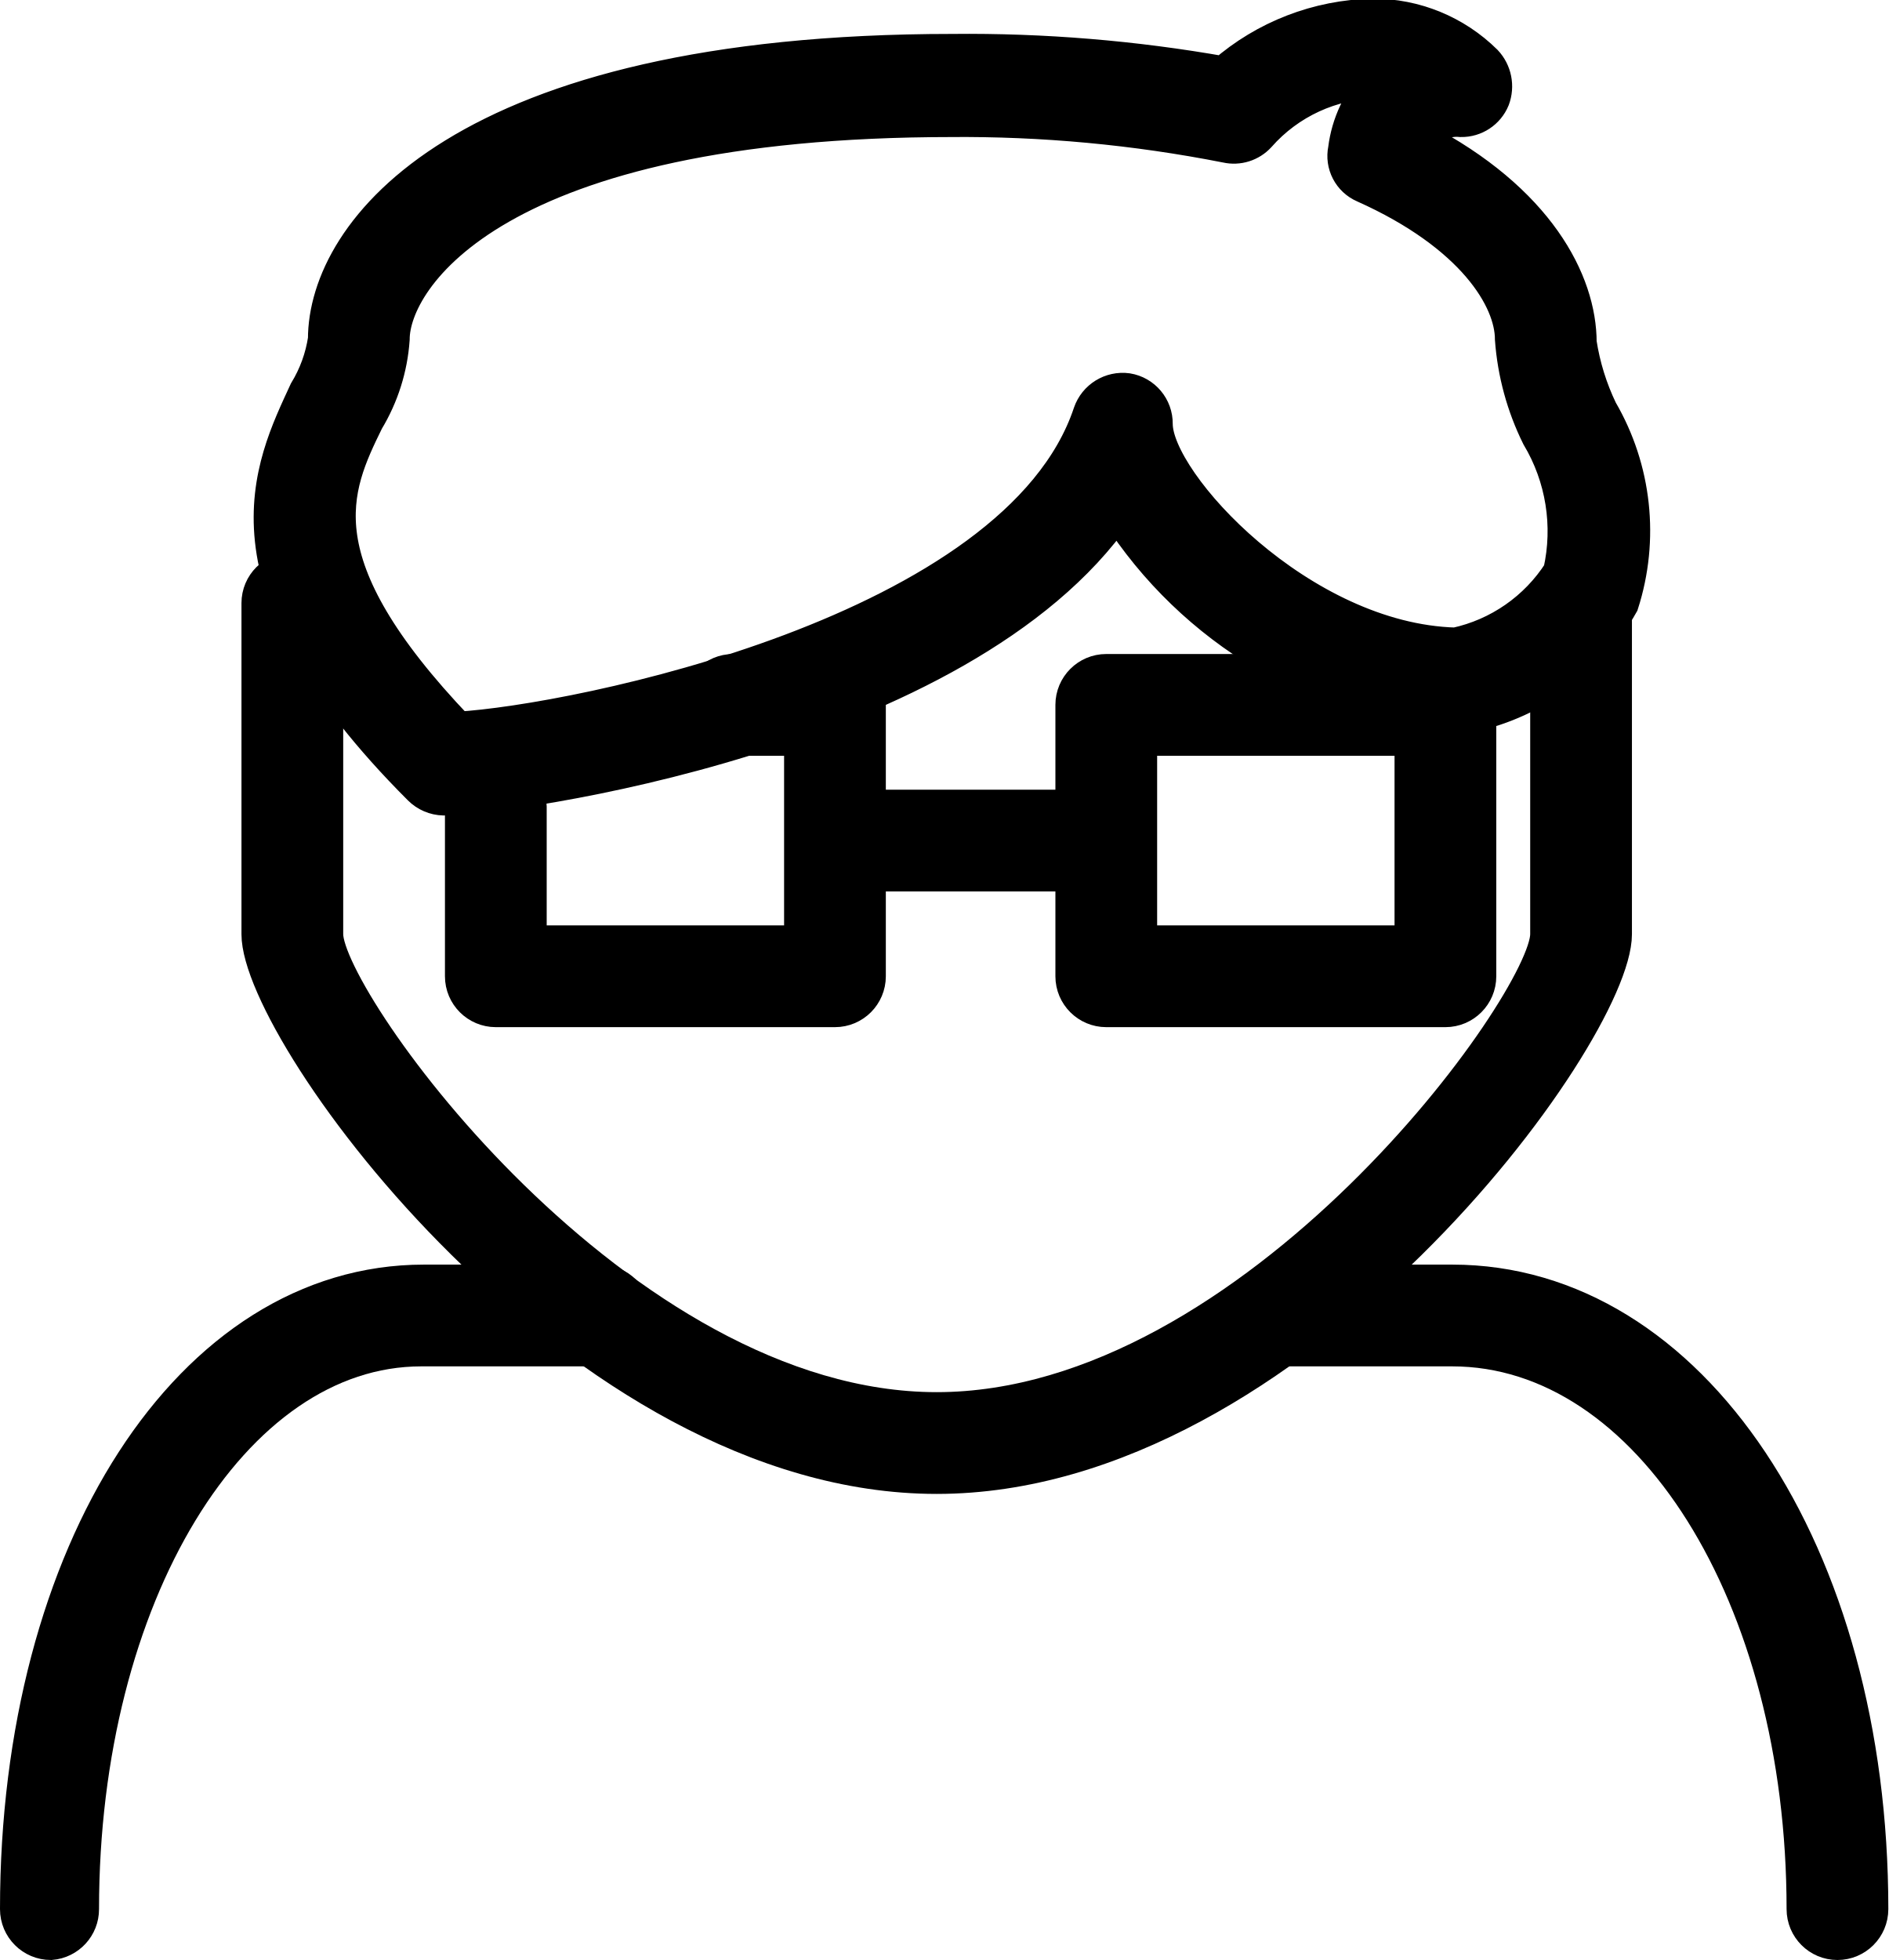
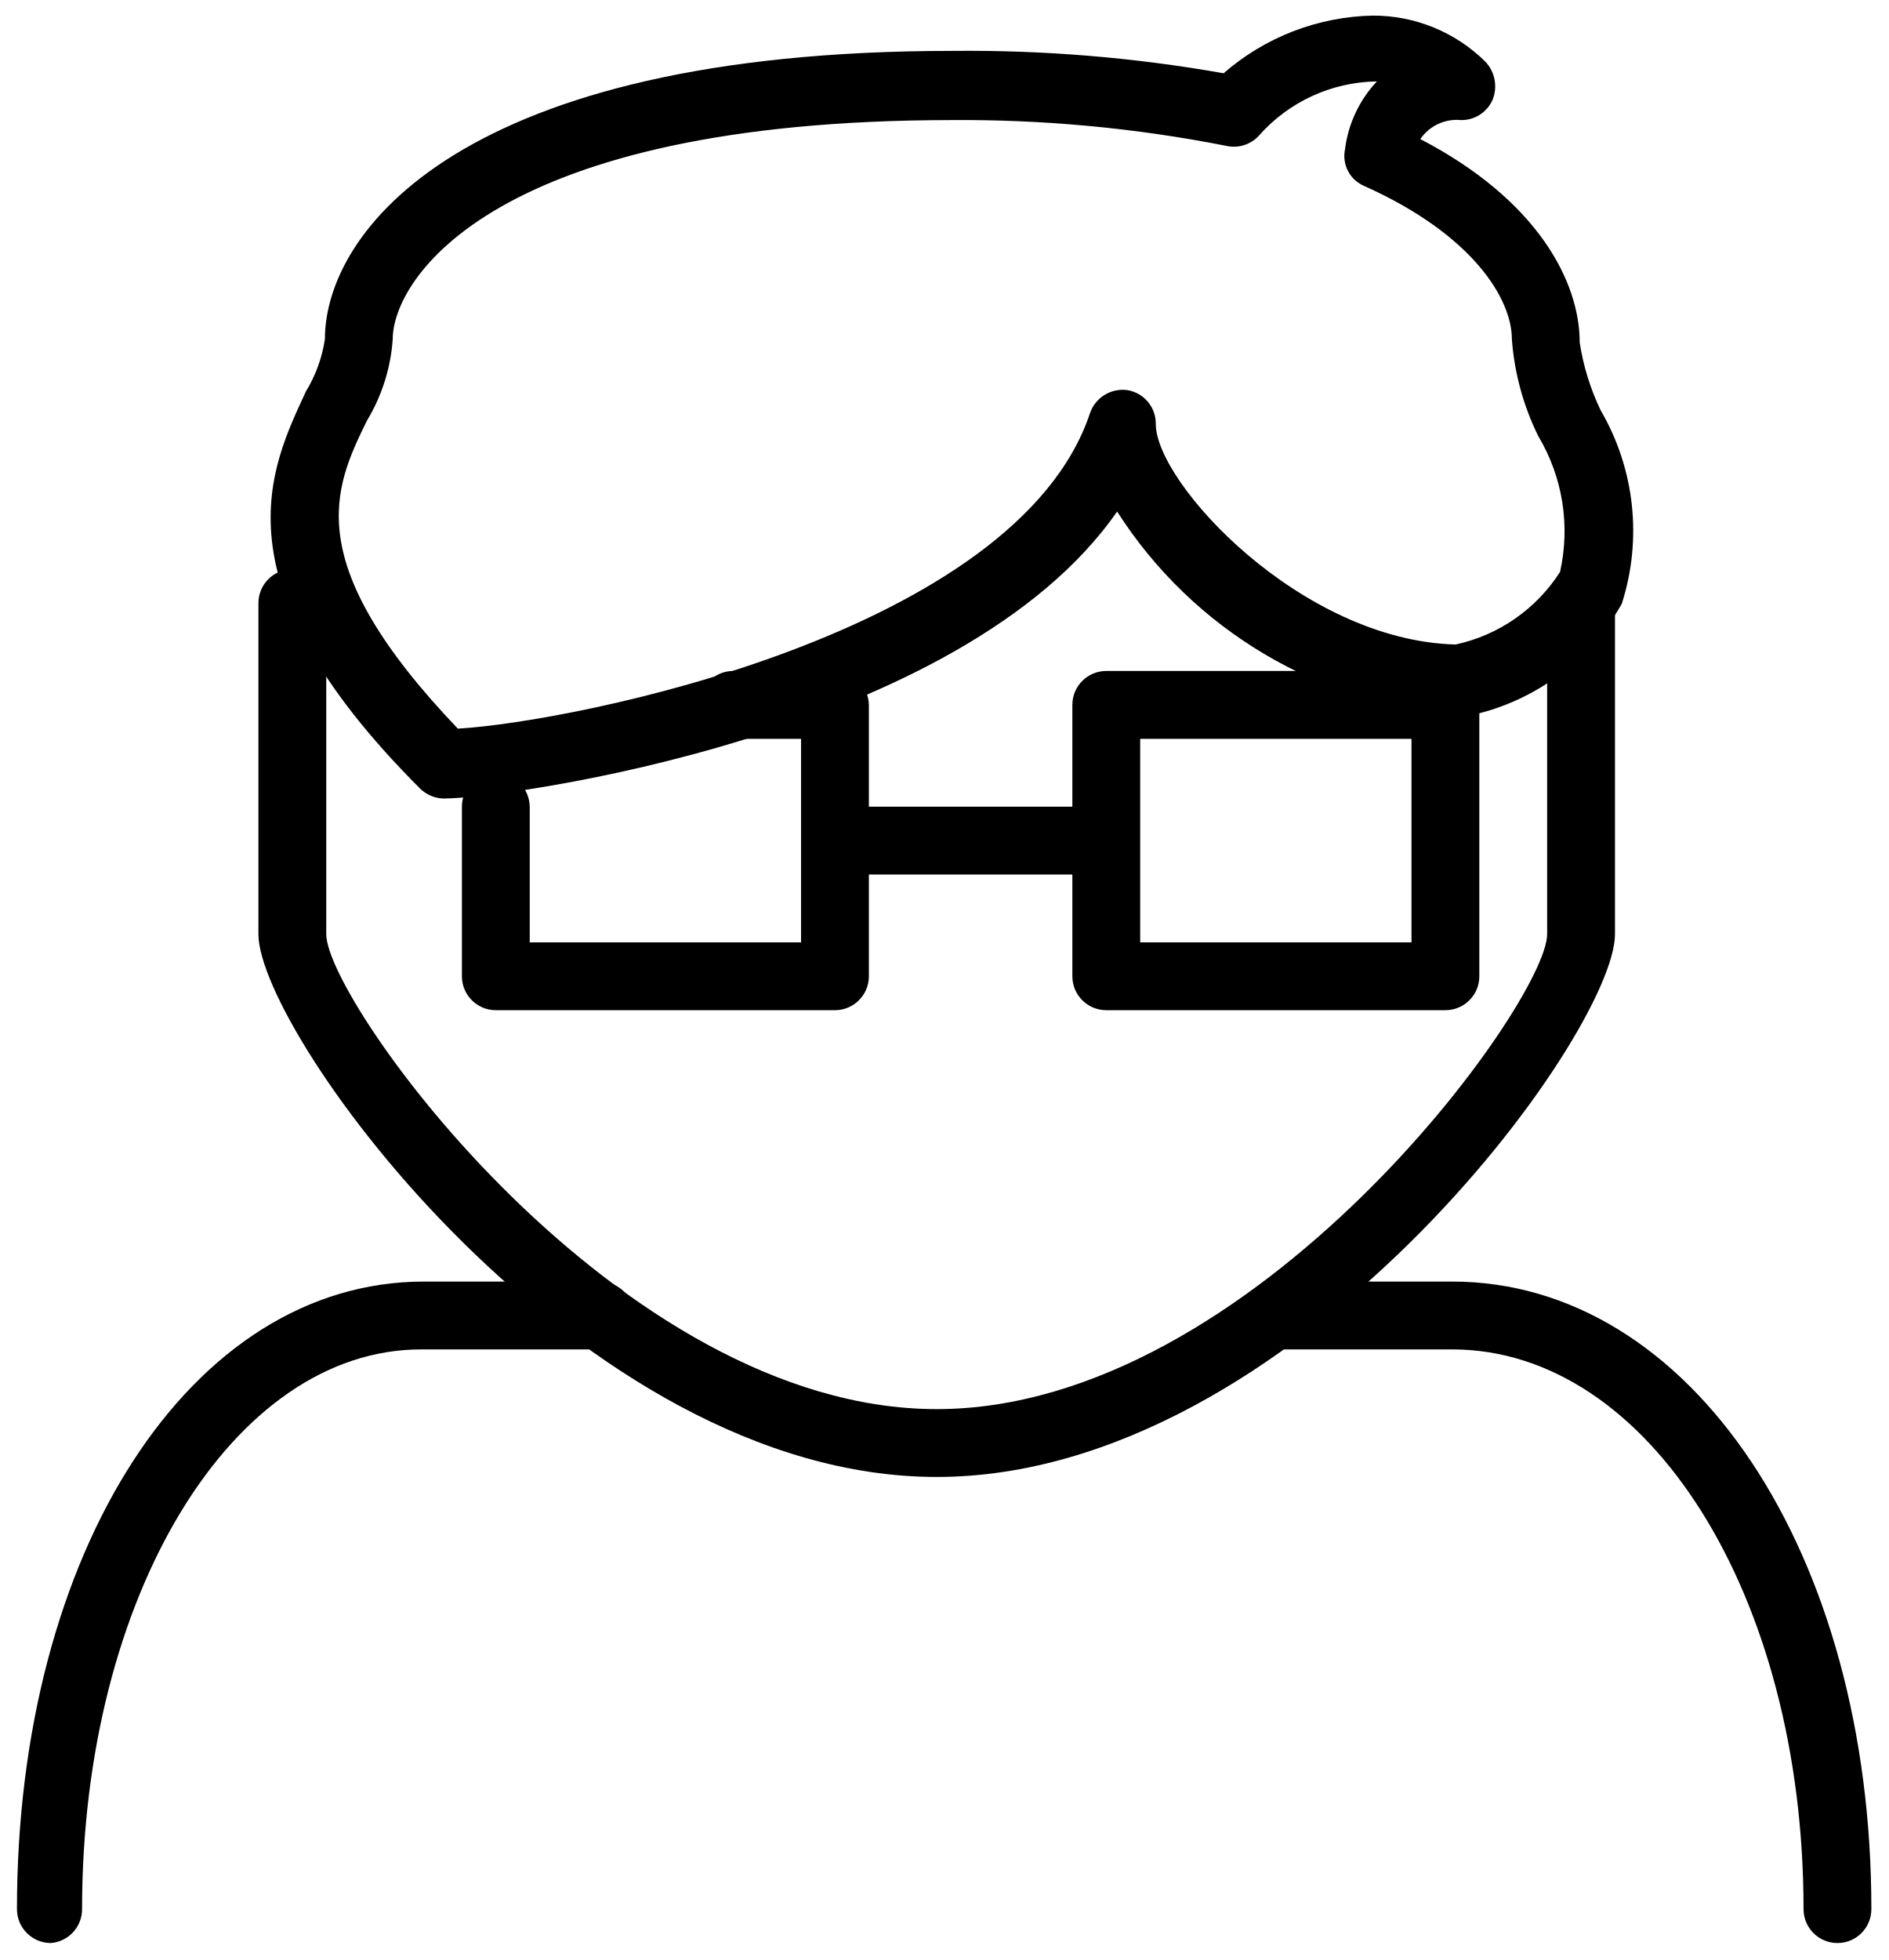
<svg xmlns="http://www.w3.org/2000/svg" viewBox="0 0 27.84 28.89">
-   <path d="M13.81,21.77c-5.27,0-10-6.53-10-8V8.89a.5.5,0,0,1,.5-.5.51.51,0,0,1,.5.5v4.88c0,1,4.31,7,9,7s9-6,9-7V8.89a.5.5,0,0,1,.5-.5.51.51,0,0,1,.5.5v4.88C23.81,15.24,19.07,21.77,13.81,21.77Z" stroke="#000" stroke-miterlimit="10" stroke-width="0.5" />
-   <path d="M27.09,28.64a.5.5,0,0,1-.5-.5c0-4.62-2.28-8.25-5.18-8.25h-2.6a.5.5,0,0,1-.5-.5.5.5,0,0,1,.5-.5h2.6c3.52,0,6.18,4,6.18,9.25A.5.5,0,0,1,27.09,28.64Z" stroke="#000" stroke-miterlimit="10" stroke-width="0.5" />
-   <path d="M.75,28.64a.5.5,0,0,1-.5-.5c0-5.27,2.56-9.25,6-9.25h2.6a.51.51,0,0,1,.5.5.5.5,0,0,1-.5.5H6.21c-2.78,0-5,3.63-5,8.25A.5.5,0,0,1,.75,28.64Z" stroke="#000" stroke-miterlimit="10" stroke-width="0.5" />
-   <path d="M6.54,11.77a.51.51,0,0,1-.35-.15C3.12,8.55,4,6.88,4.51,5.77A2.07,2.07,0,0,0,4.79,5c0-1.58,2-4.25,9.25-4.25a21.69,21.69,0,0,1,4,.33,3.45,3.45,0,0,1,2.2-.85A2.35,2.35,0,0,1,21.9.91a.53.53,0,0,1,.11.55.5.5,0,0,1-.47.31.65.65,0,0,0-.6.28c1.73.9,2.35,2.1,2.35,3a3.55,3.55,0,0,0,.31,1,3.52,3.52,0,0,1,.31,2.85,3.38,3.38,0,0,1-2.21,1.64.41.41,0,0,1-.16,0,6.53,6.53,0,0,1-5.07-3C14.18,10.84,7.48,11.77,6.54,11.77Zm7.5-10C7.28,1.77,5.79,4.11,5.79,5a2.68,2.68,0,0,1-.38,1.2c-.49,1-1,2.09,1.34,4.54,1.73-.1,8.24-1.41,9.32-4.65a.51.51,0,0,1,.55-.34.5.5,0,0,1,.42.5c0,.87,2.14,3.19,4.42,3.25A2.44,2.44,0,0,0,23,8.43a2.73,2.73,0,0,0-.32-2A3.87,3.87,0,0,1,22.29,5c0-.59-.57-1.54-2.18-2.26a.48.48,0,0,1-.28-.54,1.78,1.78,0,0,1,.47-1A2.36,2.36,0,0,0,18.56,2a.5.5,0,0,1-.48.15A20.21,20.21,0,0,0,14,1.77Z" stroke="#000" stroke-miterlimit="10" stroke-width="0.5" />
-   <path d="M21.31,14.89h-5a.5.5,0,0,1-.5-.5v-4a.5.5,0,0,1,.5-.5h5a.51.51,0,0,1,.5.5v4A.5.5,0,0,1,21.31,14.89Zm-4.5-1h4v-3h-4Z" stroke="#000" stroke-miterlimit="10" stroke-width="0.5" />
-   <path d="M12.31,14.89h-5a.5.5,0,0,1-.5-.5v-2.5a.5.5,0,0,1,.5-.5.51.51,0,0,1,.5.5v2h4v-3h-1a.5.5,0,0,1-.5-.5.5.5,0,0,1,.5-.5h1.5a.51.51,0,0,1,.5.5v4A.5.5,0,0,1,12.31,14.89Z" stroke="#000" stroke-miterlimit="10" stroke-width="0.5" />
-   <path d="M15.81,12.89h-3a.5.5,0,0,1-.5-.5.5.5,0,0,1,.5-.5h3a.51.51,0,0,1,.5.5A.5.5,0,0,1,15.81,12.89Z" stroke="#000" stroke-miterlimit="10" stroke-width="0.5" />
+   <path d="M13.81,21.77c-5.27,0-10-6.53-10-8V8.89a.5.5,0,0,1,.5-.5.51.51,0,0,1,.5.5v4.88c0,1,4.31,7,9,7s9-6,9-7V8.89a.5.5,0,0,1,.5-.5.51.51,0,0,1,.5.5v4.88C23.81,15.24,19.07,21.77,13.81,21.77Z" stroke-miterlimit="10" stroke-width="0.5" />
+   <path d="M27.09,28.64a.5.5,0,0,1-.5-.5c0-4.62-2.28-8.25-5.18-8.25h-2.6a.5.5,0,0,1-.5-.5.5.5,0,0,1,.5-.5h2.6c3.52,0,6.18,4,6.18,9.25A.5.5,0,0,1,27.09,28.64Z" stroke-miterlimit="10" stroke-width="0.5" />
+   <path d="M.75,28.64a.5.5,0,0,1-.5-.5c0-5.27,2.56-9.25,6-9.25h2.6a.51.51,0,0,1,.5.5.5.5,0,0,1-.5.5H6.21c-2.78,0-5,3.63-5,8.25A.5.5,0,0,1,.75,28.64Z" stroke-miterlimit="10" stroke-width="0.5" />
+   <path d="M6.54,11.77a.51.51,0,0,1-.35-.15C3.12,8.55,4,6.88,4.51,5.77A2.07,2.07,0,0,0,4.79,5c0-1.58,2-4.25,9.25-4.25a21.69,21.69,0,0,1,4,.33,3.45,3.45,0,0,1,2.2-.85A2.35,2.35,0,0,1,21.9.91a.53.53,0,0,1,.11.55.5.5,0,0,1-.47.31.65.65,0,0,0-.6.28c1.73.9,2.35,2.1,2.35,3a3.55,3.55,0,0,0,.31,1,3.52,3.52,0,0,1,.31,2.85,3.38,3.38,0,0,1-2.21,1.64.41.41,0,0,1-.16,0,6.53,6.53,0,0,1-5.07-3C14.18,10.84,7.48,11.77,6.54,11.77Zm7.5-10C7.28,1.77,5.79,4.11,5.79,5a2.68,2.68,0,0,1-.38,1.2c-.49,1-1,2.09,1.34,4.54,1.73-.1,8.24-1.41,9.32-4.65a.51.51,0,0,1,.55-.34.5.5,0,0,1,.42.5c0,.87,2.14,3.19,4.42,3.25A2.44,2.44,0,0,0,23,8.43a2.73,2.73,0,0,0-.32-2A3.87,3.87,0,0,1,22.29,5c0-.59-.57-1.54-2.18-2.26a.48.48,0,0,1-.28-.54,1.78,1.78,0,0,1,.47-1A2.36,2.36,0,0,0,18.56,2a.5.5,0,0,1-.48.15A20.21,20.21,0,0,0,14,1.77Z" stroke-miterlimit="10" stroke-width="0.5" />
+   <path d="M21.31,14.89h-5a.5.5,0,0,1-.5-.5v-4a.5.5,0,0,1,.5-.5h5a.51.51,0,0,1,.5.5v4A.5.5,0,0,1,21.31,14.89Zm-4.5-1h4v-3h-4Z" stroke-miterlimit="10" stroke-width="0.5" />
+   <path d="M12.31,14.89h-5a.5.5,0,0,1-.5-.5v-2.5a.5.5,0,0,1,.5-.5.51.51,0,0,1,.5.5v2h4v-3h-1a.5.5,0,0,1-.5-.5.5.5,0,0,1,.5-.5h1.5a.51.51,0,0,1,.5.5v4A.5.5,0,0,1,12.31,14.89Z" stroke-miterlimit="10" stroke-width="0.5" />
+   <path d="M15.81,12.89h-3a.5.5,0,0,1-.5-.5.5.5,0,0,1,.5-.5h3a.51.51,0,0,1,.5.5A.5.5,0,0,1,15.81,12.89Z" stroke-miterlimit="10" stroke-width="0.5" />
</svg>
